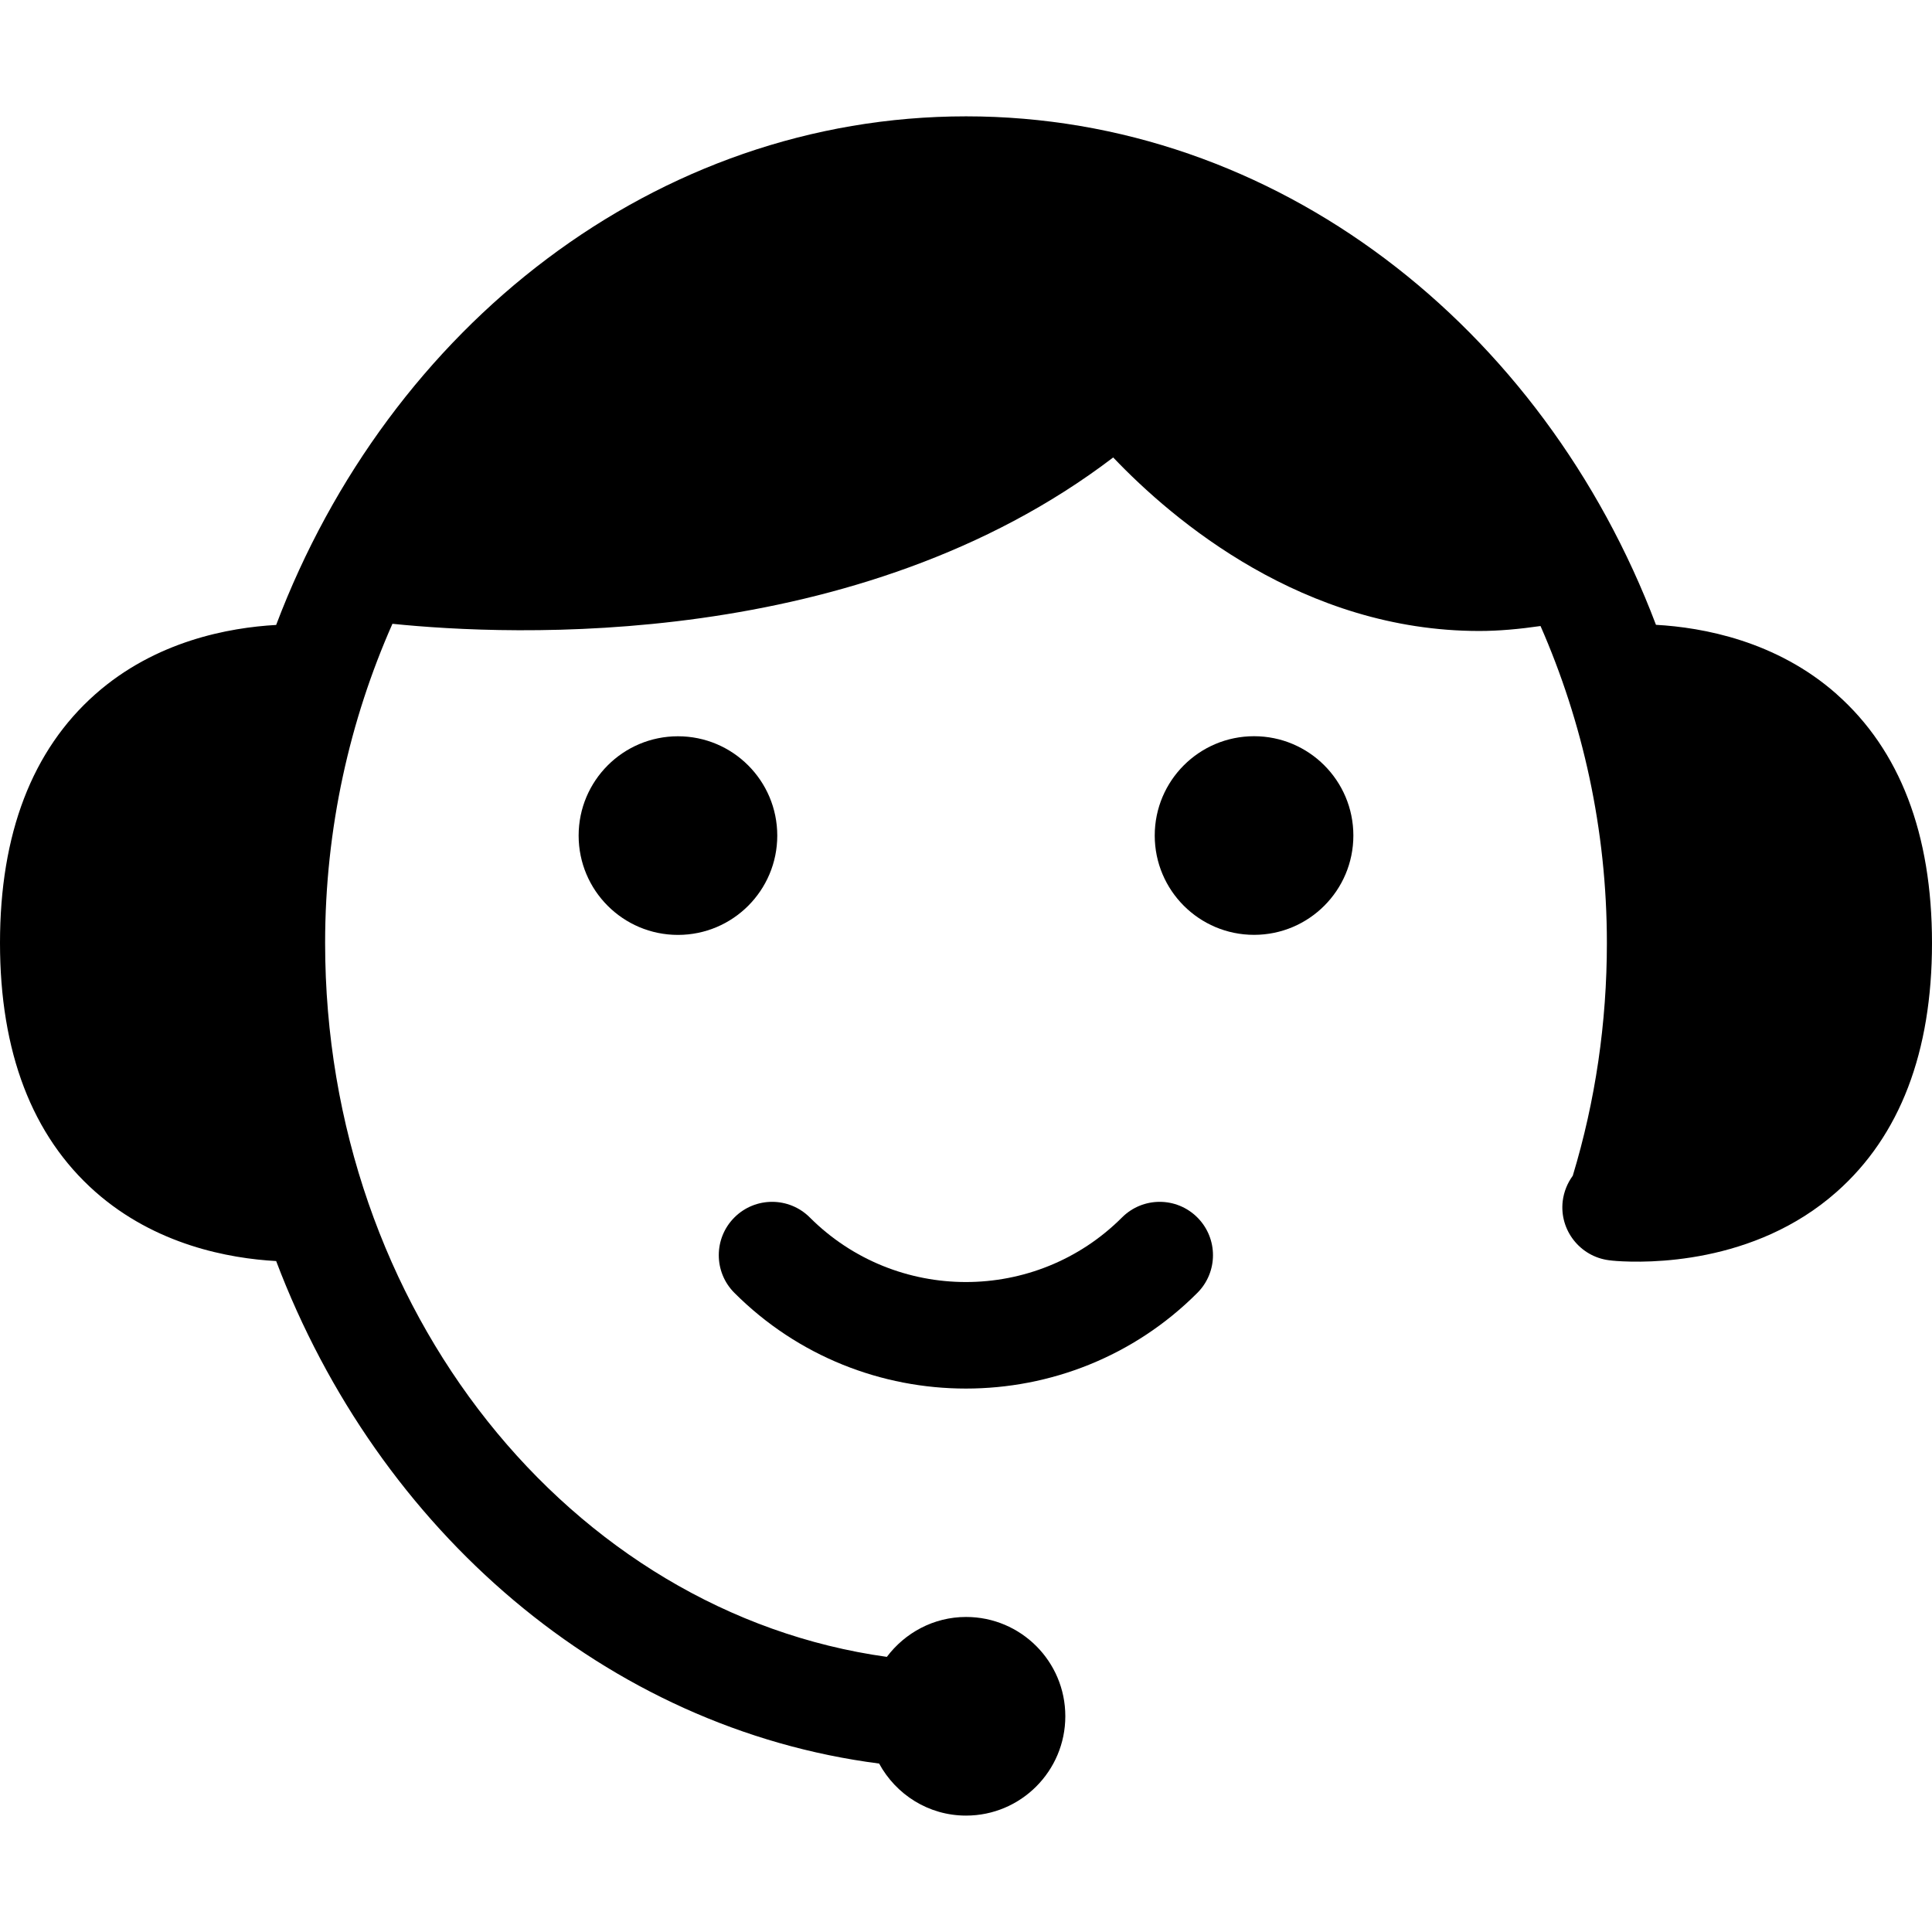
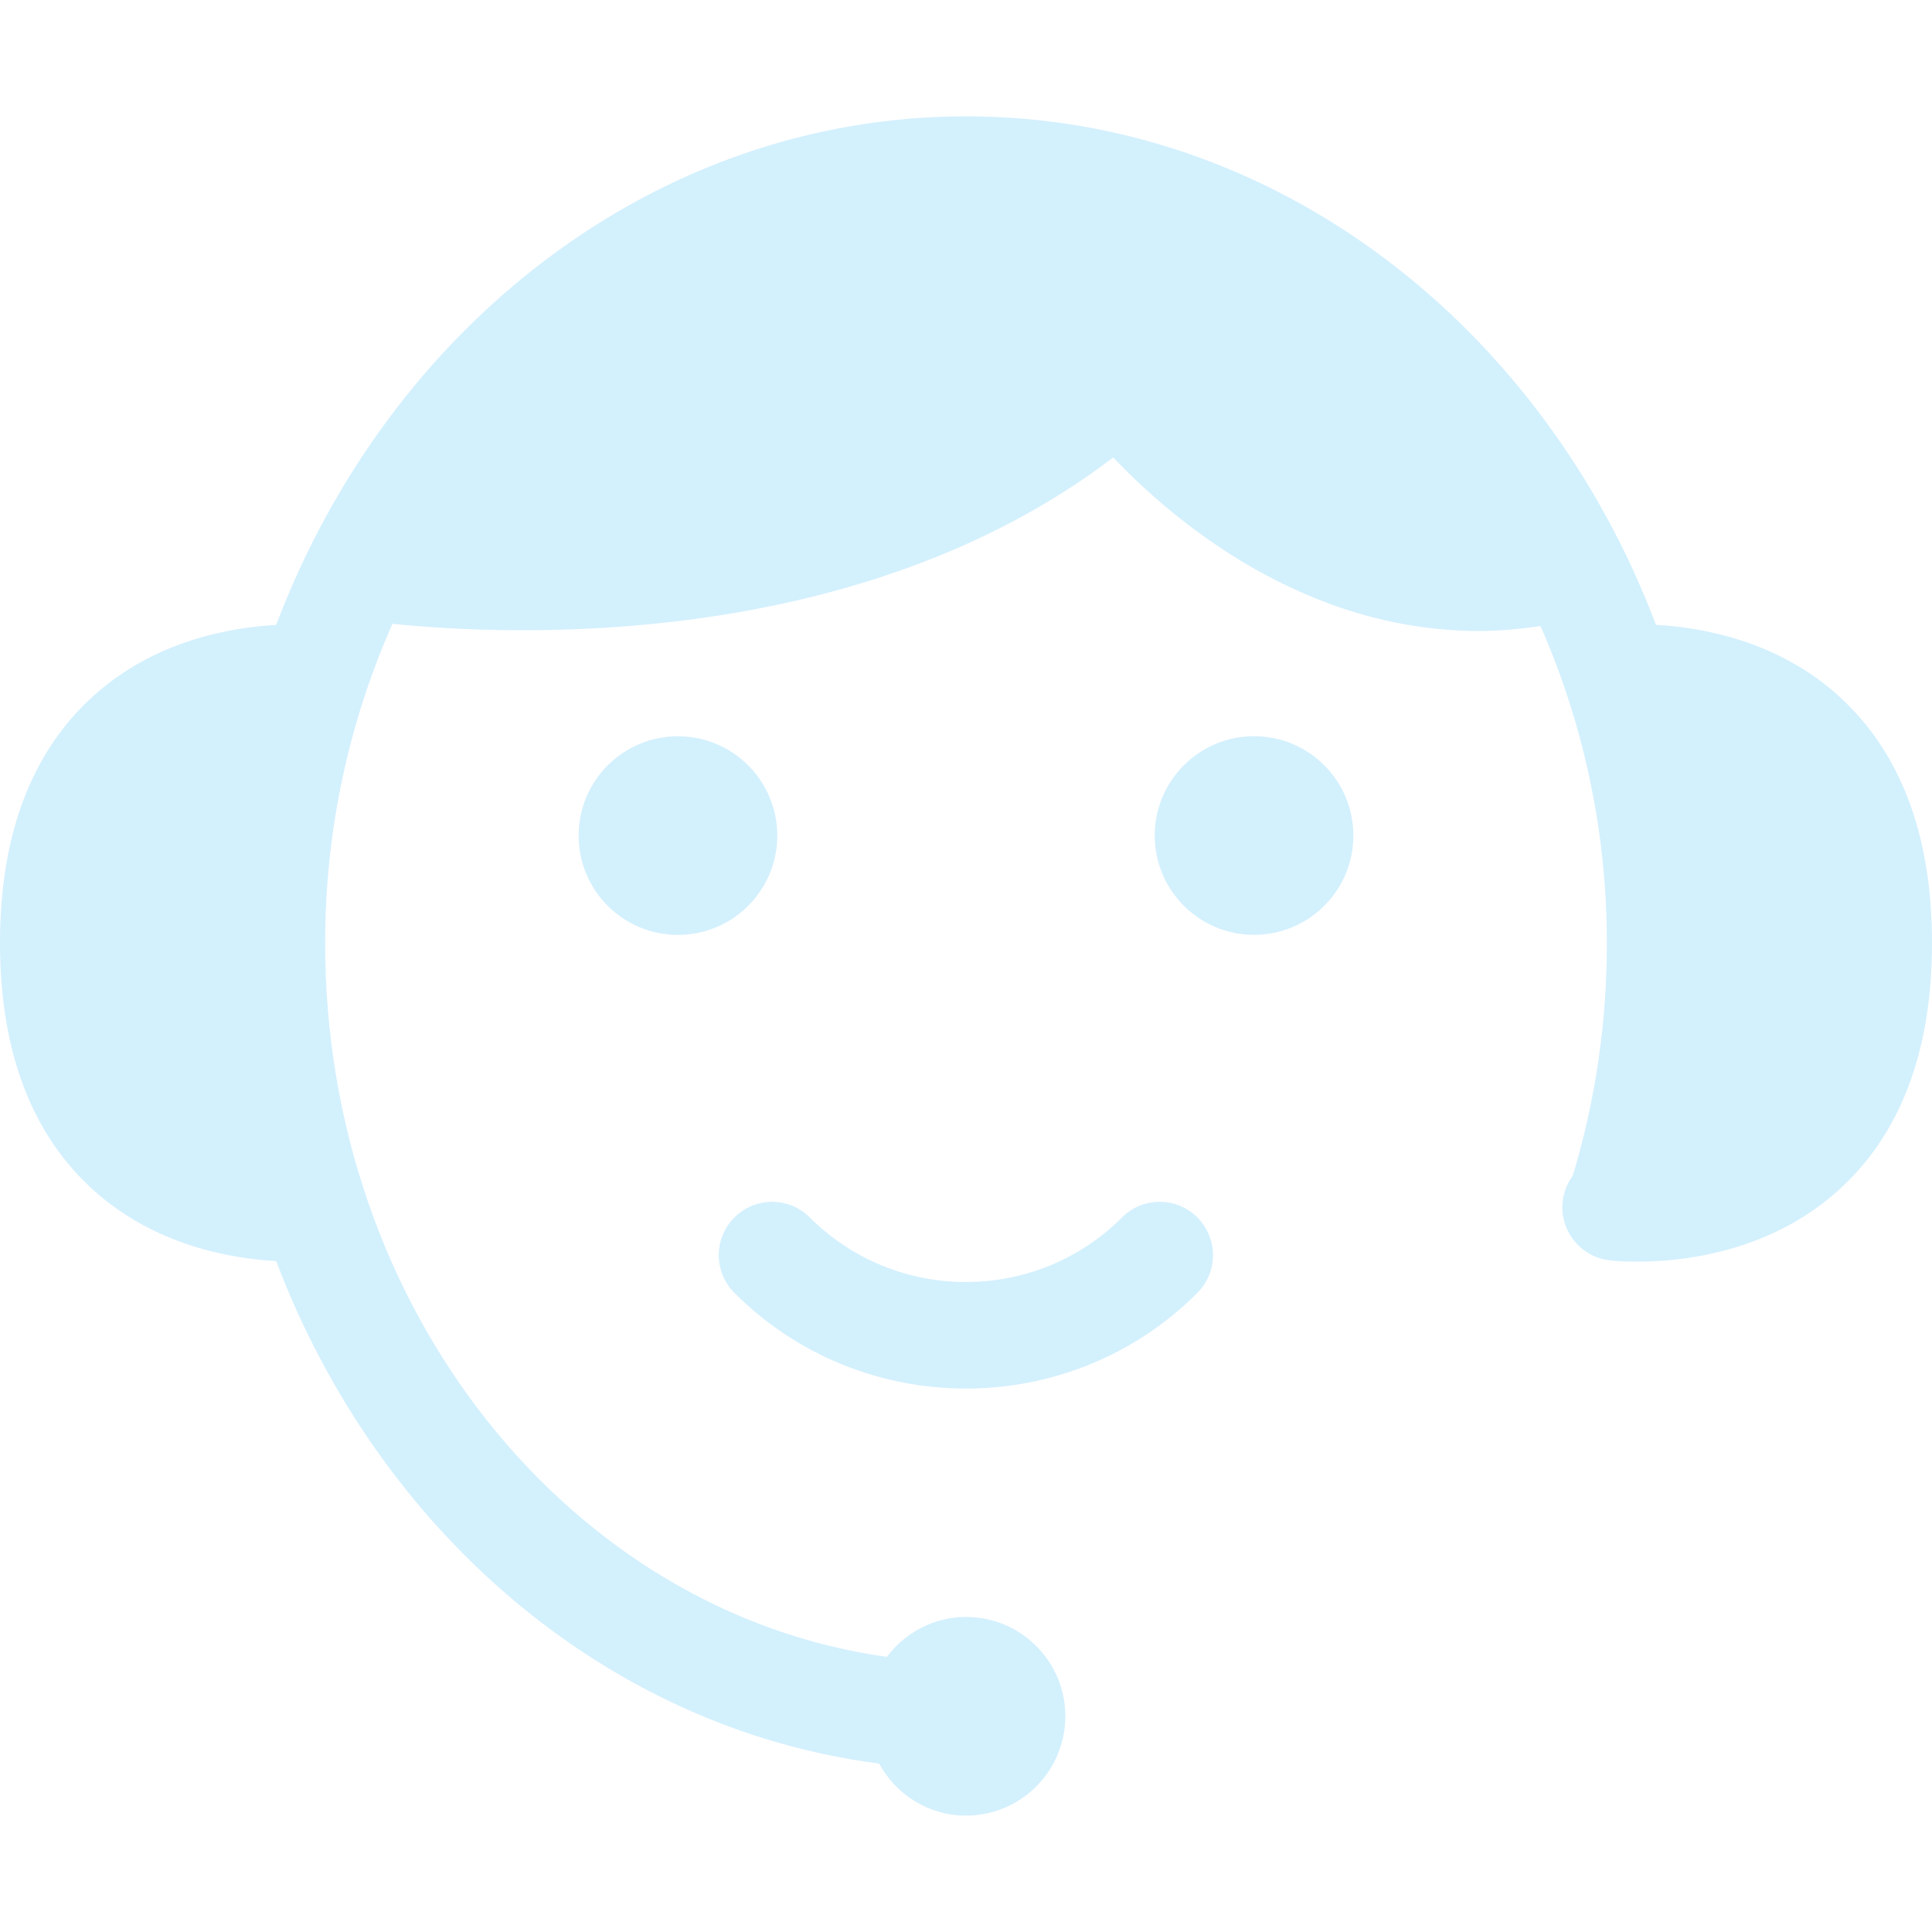
<svg xmlns="http://www.w3.org/2000/svg" id="Layer_1" data-name="Layer 1" version="1.1" viewBox="0 0 32 32">
  <defs>
    <style>
      .cls-1 {
-         fill: #000;
+         fill: #D3F0FD;
        stroke-width: 0px;
      }
    </style>
  </defs>
  <path class="cls-1" d="M30.421,11.497c-.996-.881-2.216-1.105-2.993-1.148-1.87-4.942-6.288-8.422-11.427-8.422S6.444,5.409,4.574,10.351c-.777.044-1.996.263-2.996,1.148-1.047.927-1.578,2.312-1.578,4.119s.531,3.195,1.578,4.121c.999.883,2.219,1.105,2.996,1.148,1.693,4.471,5.473,7.741,9.987,8.323.278.511.815.862,1.44.862.908,0,1.644-.738,1.644-1.646s-.736-1.644-1.644-1.644c-.538,0-1.012.263-1.312.661-5.237-.729-9.304-5.748-9.304-11.824,0-1.899.409-3.692,1.115-5.287,1.949.2,7.714.466,11.938-2.755.997,1.047,3.155,2.874,6.064,2.874.327,0,.668-.032,1.014-.082.696,1.587,1.099,3.364,1.099,5.251,0,1.32-.19,2.615-.565,3.854-.088.12-.148.265-.167.423-.055.48.289.917.77.977.007,0,.027.002.061.007.02.002.039.002.059.005.485.034,2.279.069,3.649-1.146,1.047-.927,1.578-2.314,1.578-4.121s-.532-3.195-1.579-4.121Z" />
  <circle class="cls-1" cx="11.229" cy="13.84" r="1.645" />
  <circle class="cls-1" cx="20.771" cy="13.839" r="1.645" />
  <path class="cls-1" d="M18.584,20.165c-1.426,1.426-3.745,1.426-5.171,0-.345-.345-.904-.345-1.249,0s-.345.904,0,1.249c1.056,1.057,2.446,1.585,3.834,1.585s2.777-.526,3.834-1.585c.345-.345.345-.904,0-1.249s-.903-.345-1.248,0Z" />
</svg>
